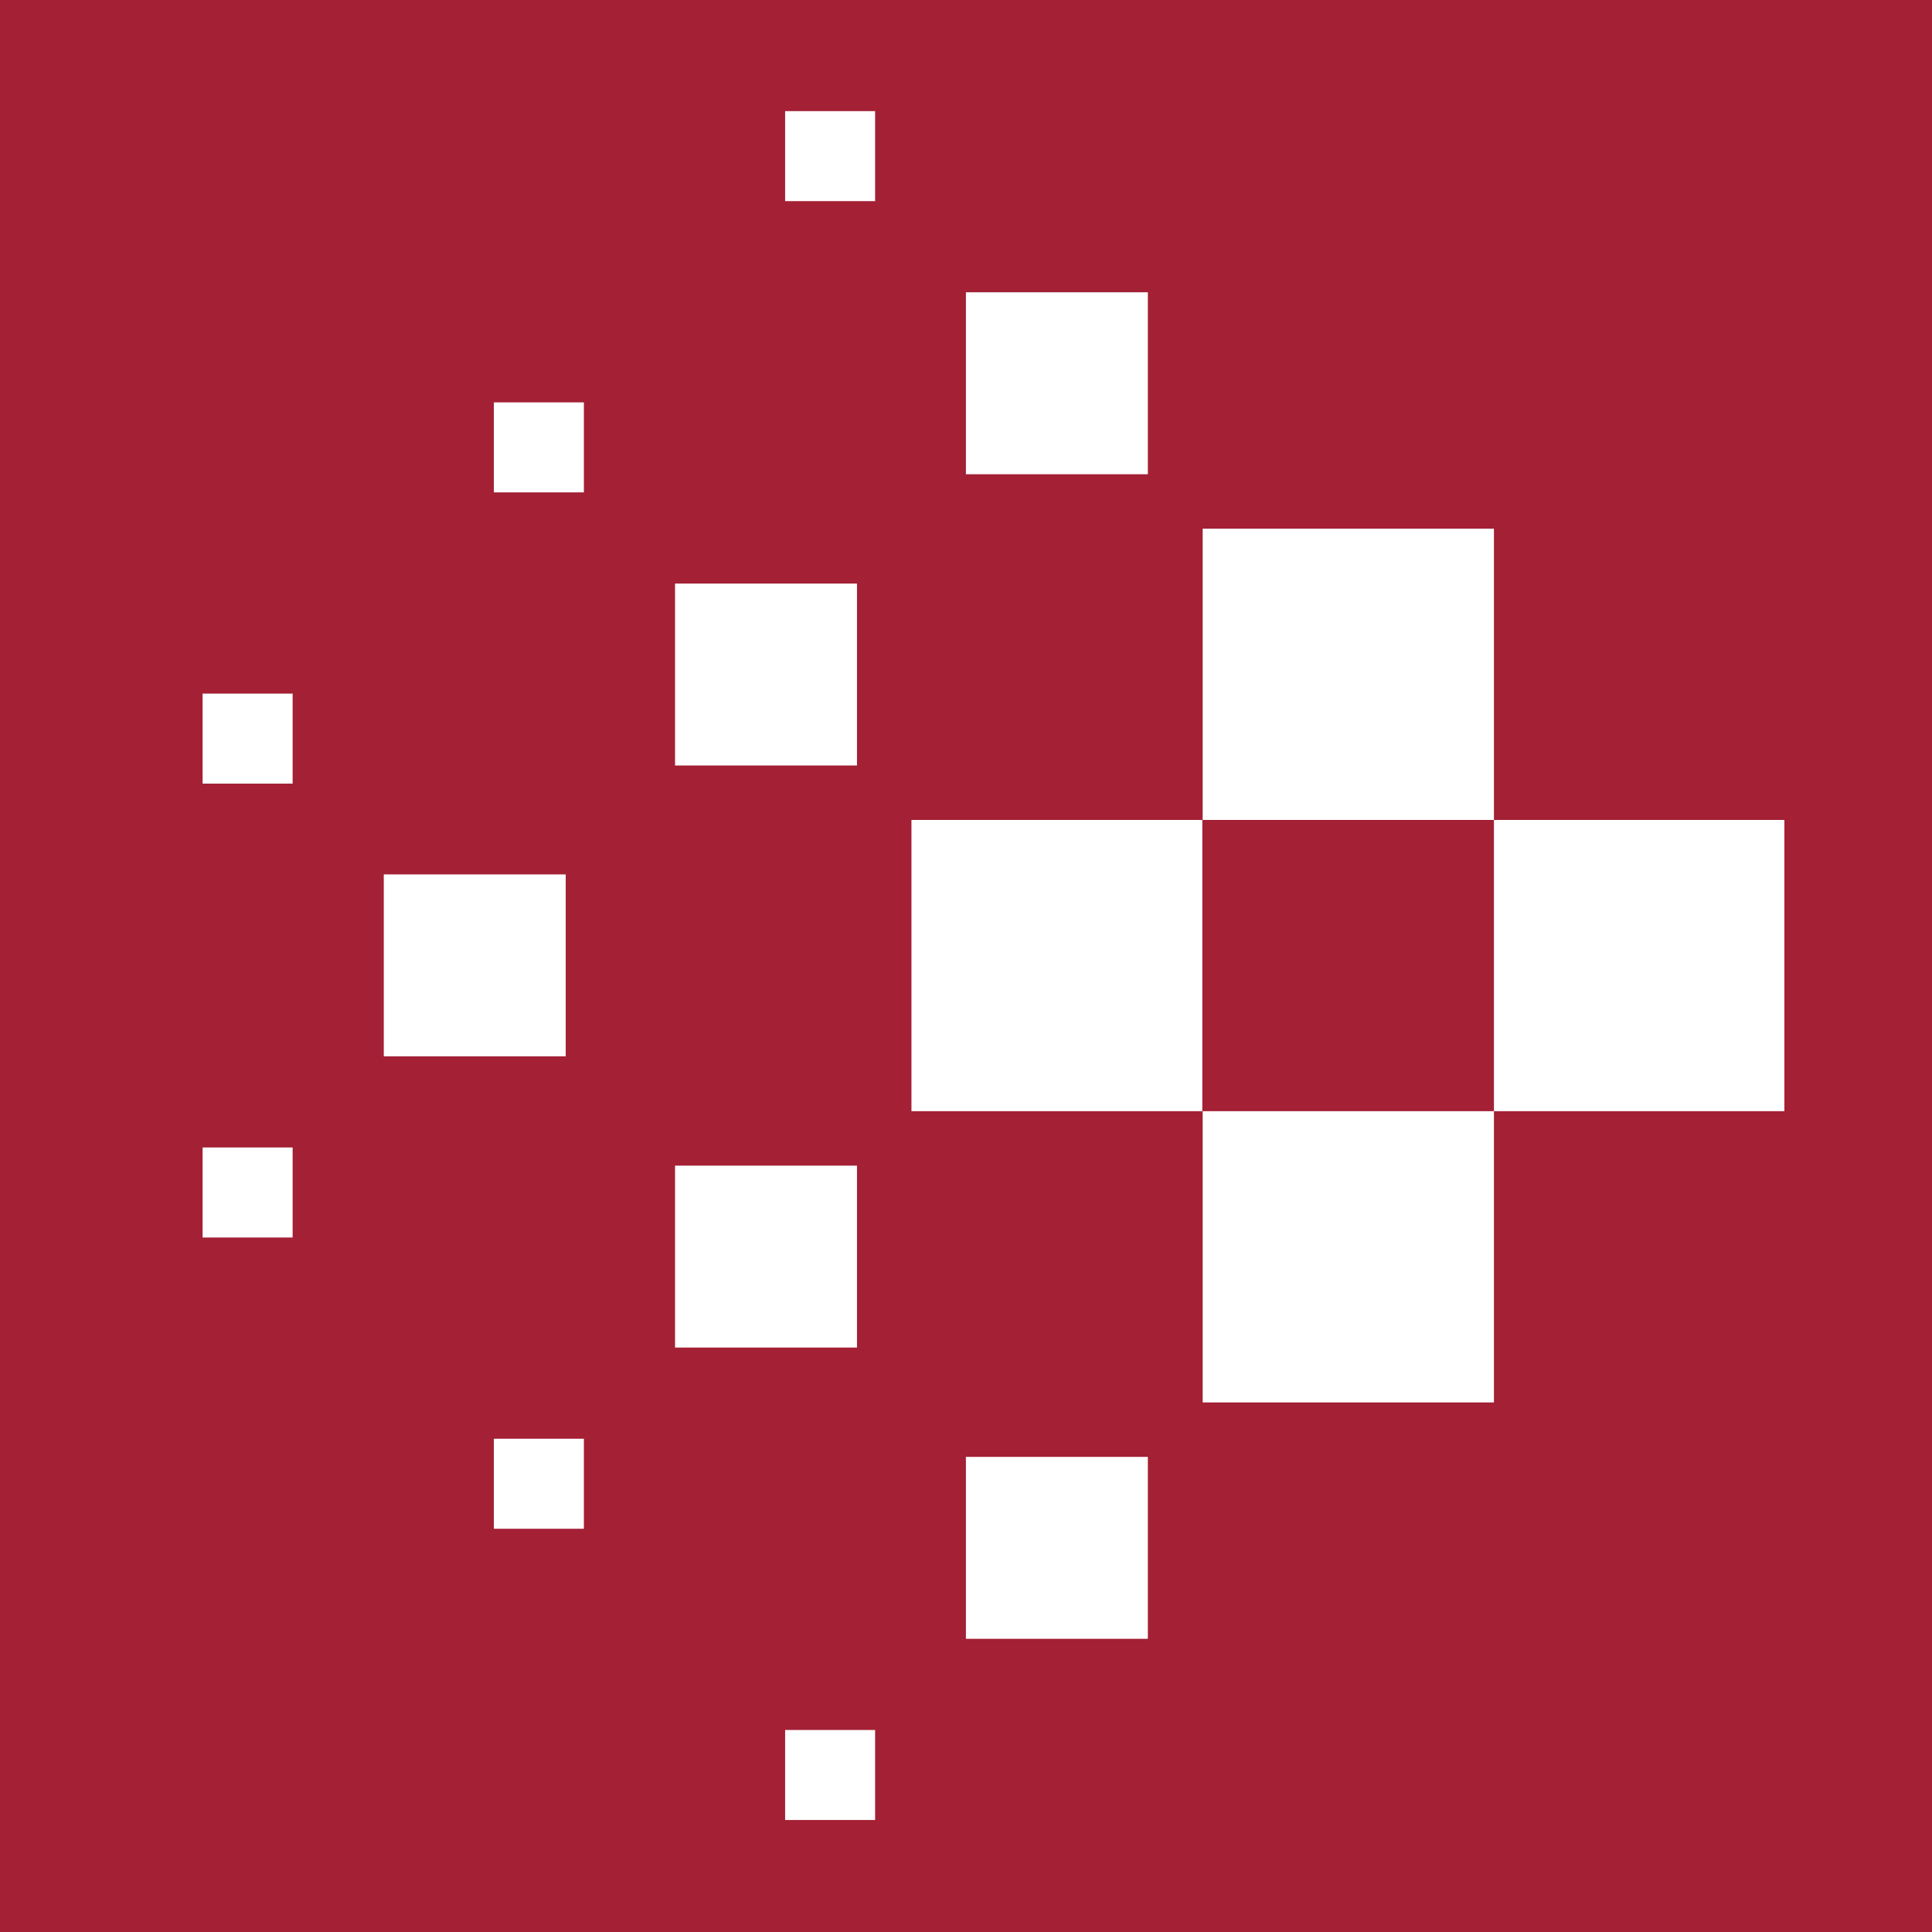
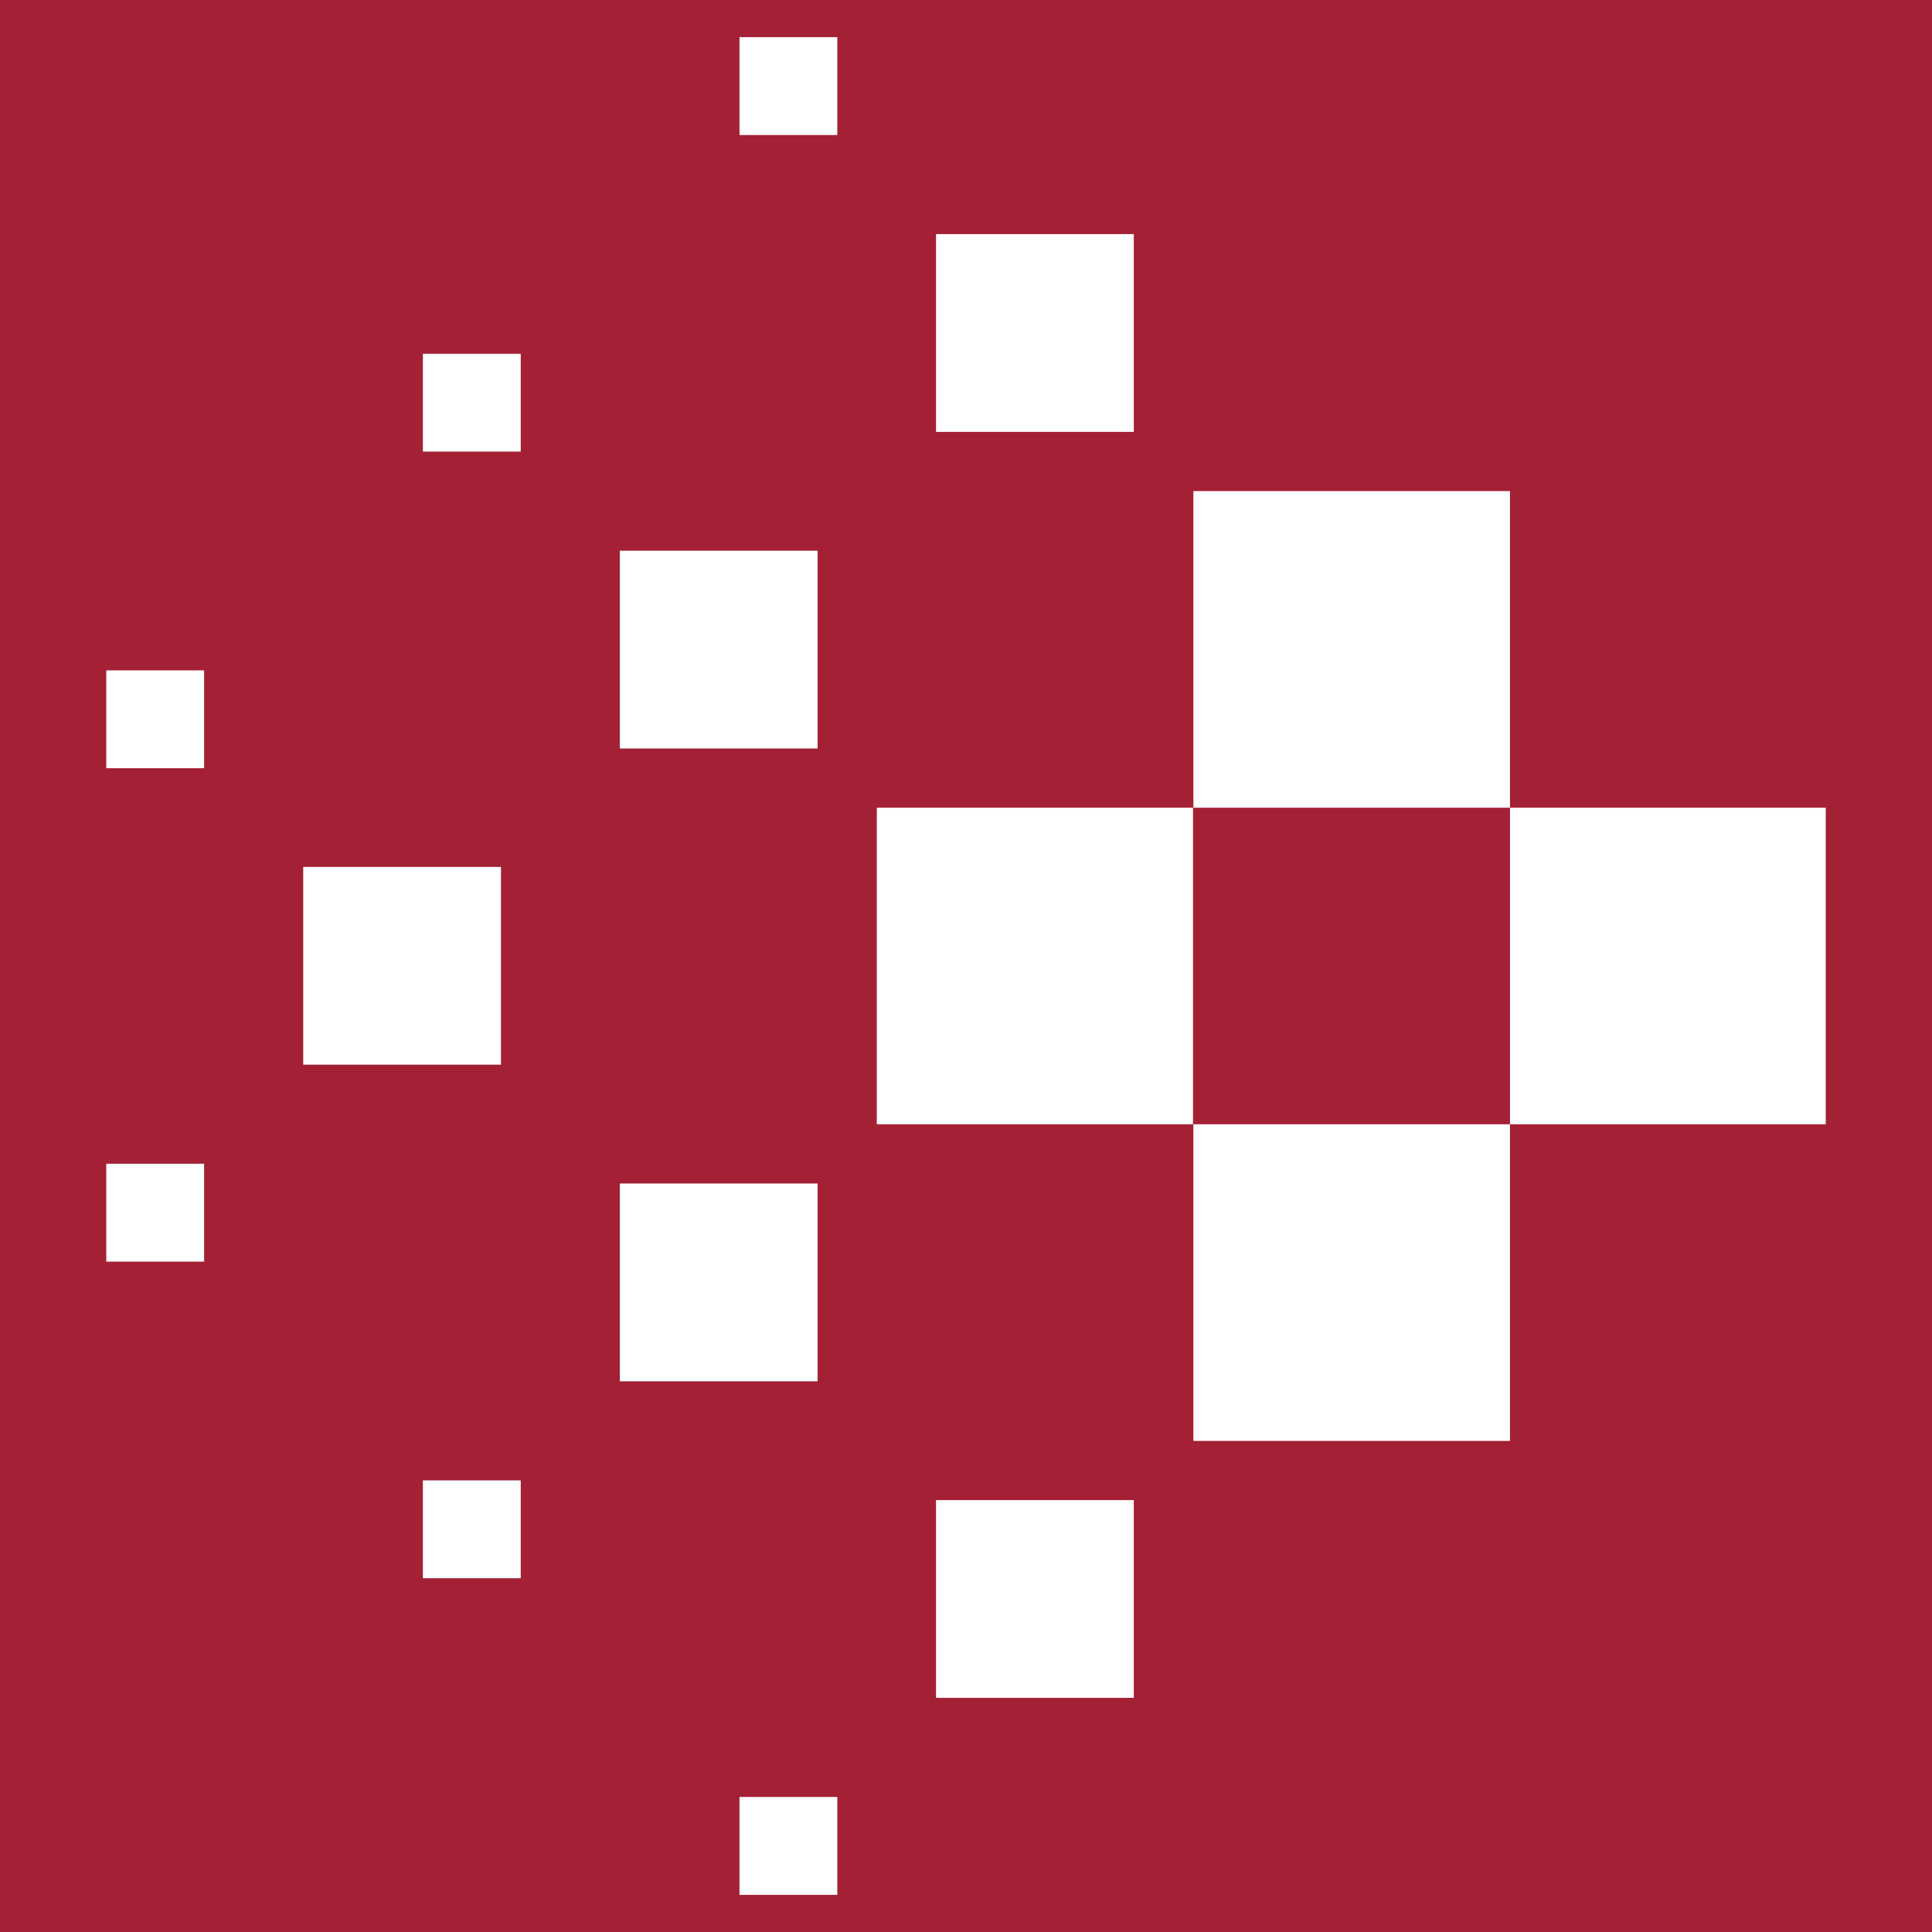
- <svg xmlns="http://www.w3.org/2000/svg" zoomAndPan="magnify" viewBox="-33.135 -10.635 553.02 553.02" preserveAspectRatio="xMidYMid meet" version="1.0">
-   <rect x="-33.135" y="-10.635" width="553.02" height="553.02" fill="#a32035" />
+ <svg xmlns="http://www.w3.org/2000/svg" viewBox="-3.118 11.387 508.726 508.726">
+   <rect x="-3.118" y="11.387" width="508.726" height="508.726" fill="#a32035" />
  <defs>
-     <clipPath id="f17a037409">
+     <clipPath id="1dff2a3d3f">
      <path d="M 0 0.01 L 486.5 0.01 L 486.5 531.49 L 0 531.49 Z M 0 0.01 " clip-rule="nonzero" />
    </clipPath>
-     <clipPath id="541c8b9194">
+     <clipPath id="d64dd6b48d">
      <path d="M 24.86 21 L 477.63 21 L 477.63 510.34 L 24.86 510.34 Z M 24.86 21 " clip-rule="nonzero" />
    </clipPath>
  </defs>
-   <g clip-path="url(#f17a037409)" />
-   <g clip-path="url(#541c8b9194)">
+   <g clip-path="url(#1dff2a3d3f)" />
+   <g clip-path="url(#d64dd6b48d)">
    <path fill="#ffffff" d="M 477.75 307.43 L 477.75 224.07 L 311.02 224.07 L 311.02 307.43 Z M 24.86 213.67 L 24.86 187.91 L 50.63 187.91 L 50.63 213.67 Z M 191.6 46.94 L 191.6 21.17 L 217.36 21.17 L 217.36 46.94 Z M 243.35 73.03 L 243.35 125.11 L 295.43 125.11 L 295.43 73.03 Z M 108.23 130.3 L 108.23 104.54 L 134 104.54 L 134 130.3 Z M 160.09 156.4 L 160.09 208.48 L 212.17 208.48 L 212.17 156.4 Z M 394.49 224.07 L 394.49 390.8 L 311.12 390.8 L 311.12 307.43 L 227.76 307.43 L 227.76 224.07 L 311.12 224.07 L 311.12 140.7 L 394.49 140.7 Z M 24.86 343.59 L 24.86 317.82 L 50.63 317.82 L 50.63 343.59 Z M 76.72 291.73 L 128.8 291.73 L 128.8 239.66 L 76.72 239.66 Z M 191.6 510.33 L 191.6 484.56 L 217.36 484.56 L 217.36 510.33 Z M 243.35 458.46 L 243.35 406.39 L 295.43 406.39 L 295.43 458.46 Z M 108.23 426.96 L 108.23 401.19 L 134 401.19 L 134 426.96 Z M 160.09 375.1 L 160.09 323.02 L 212.17 323.02 L 212.17 375.1 Z M 160.09 375.1 " fill-opacity="1" fill-rule="evenodd" />
  </g>
</svg>
